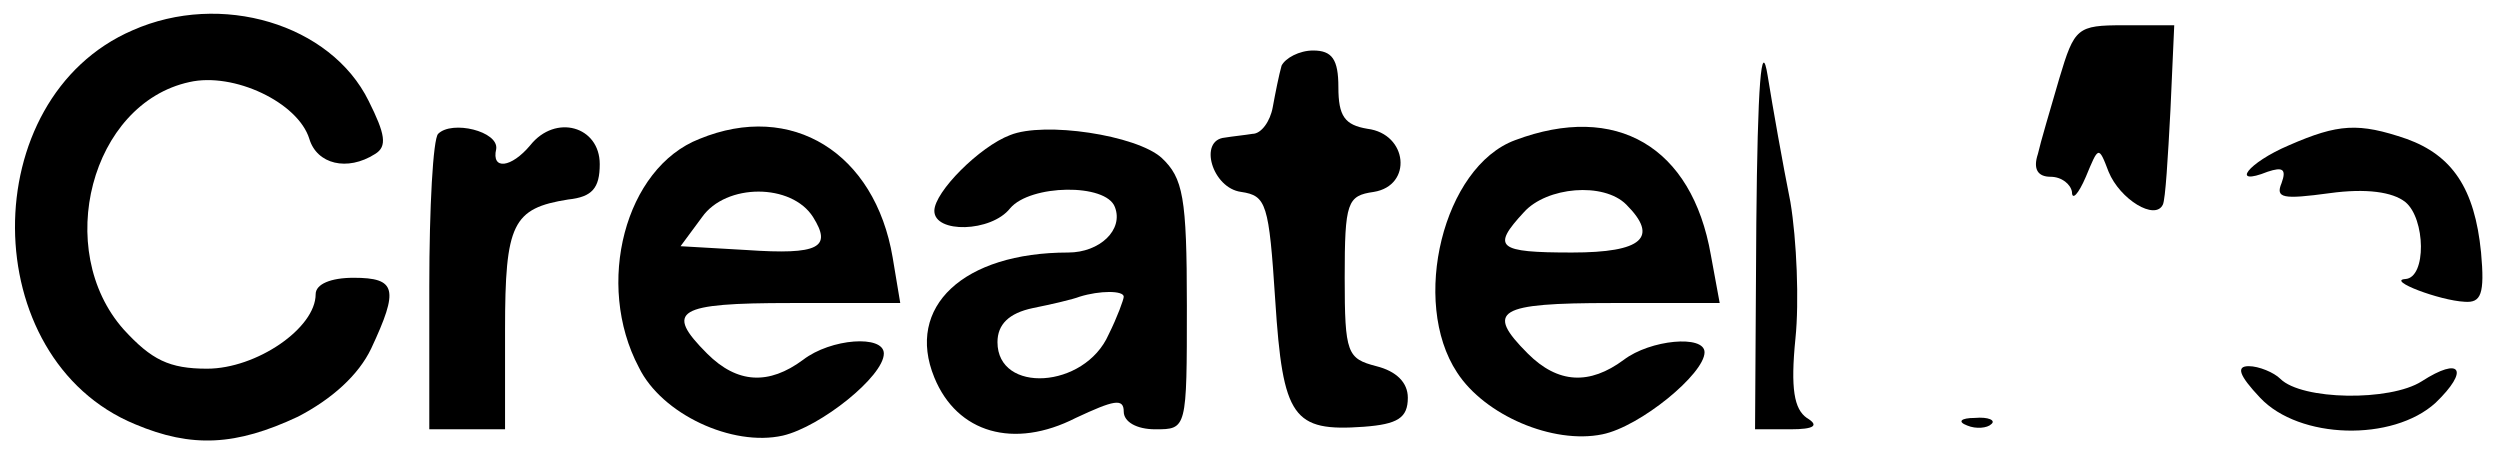
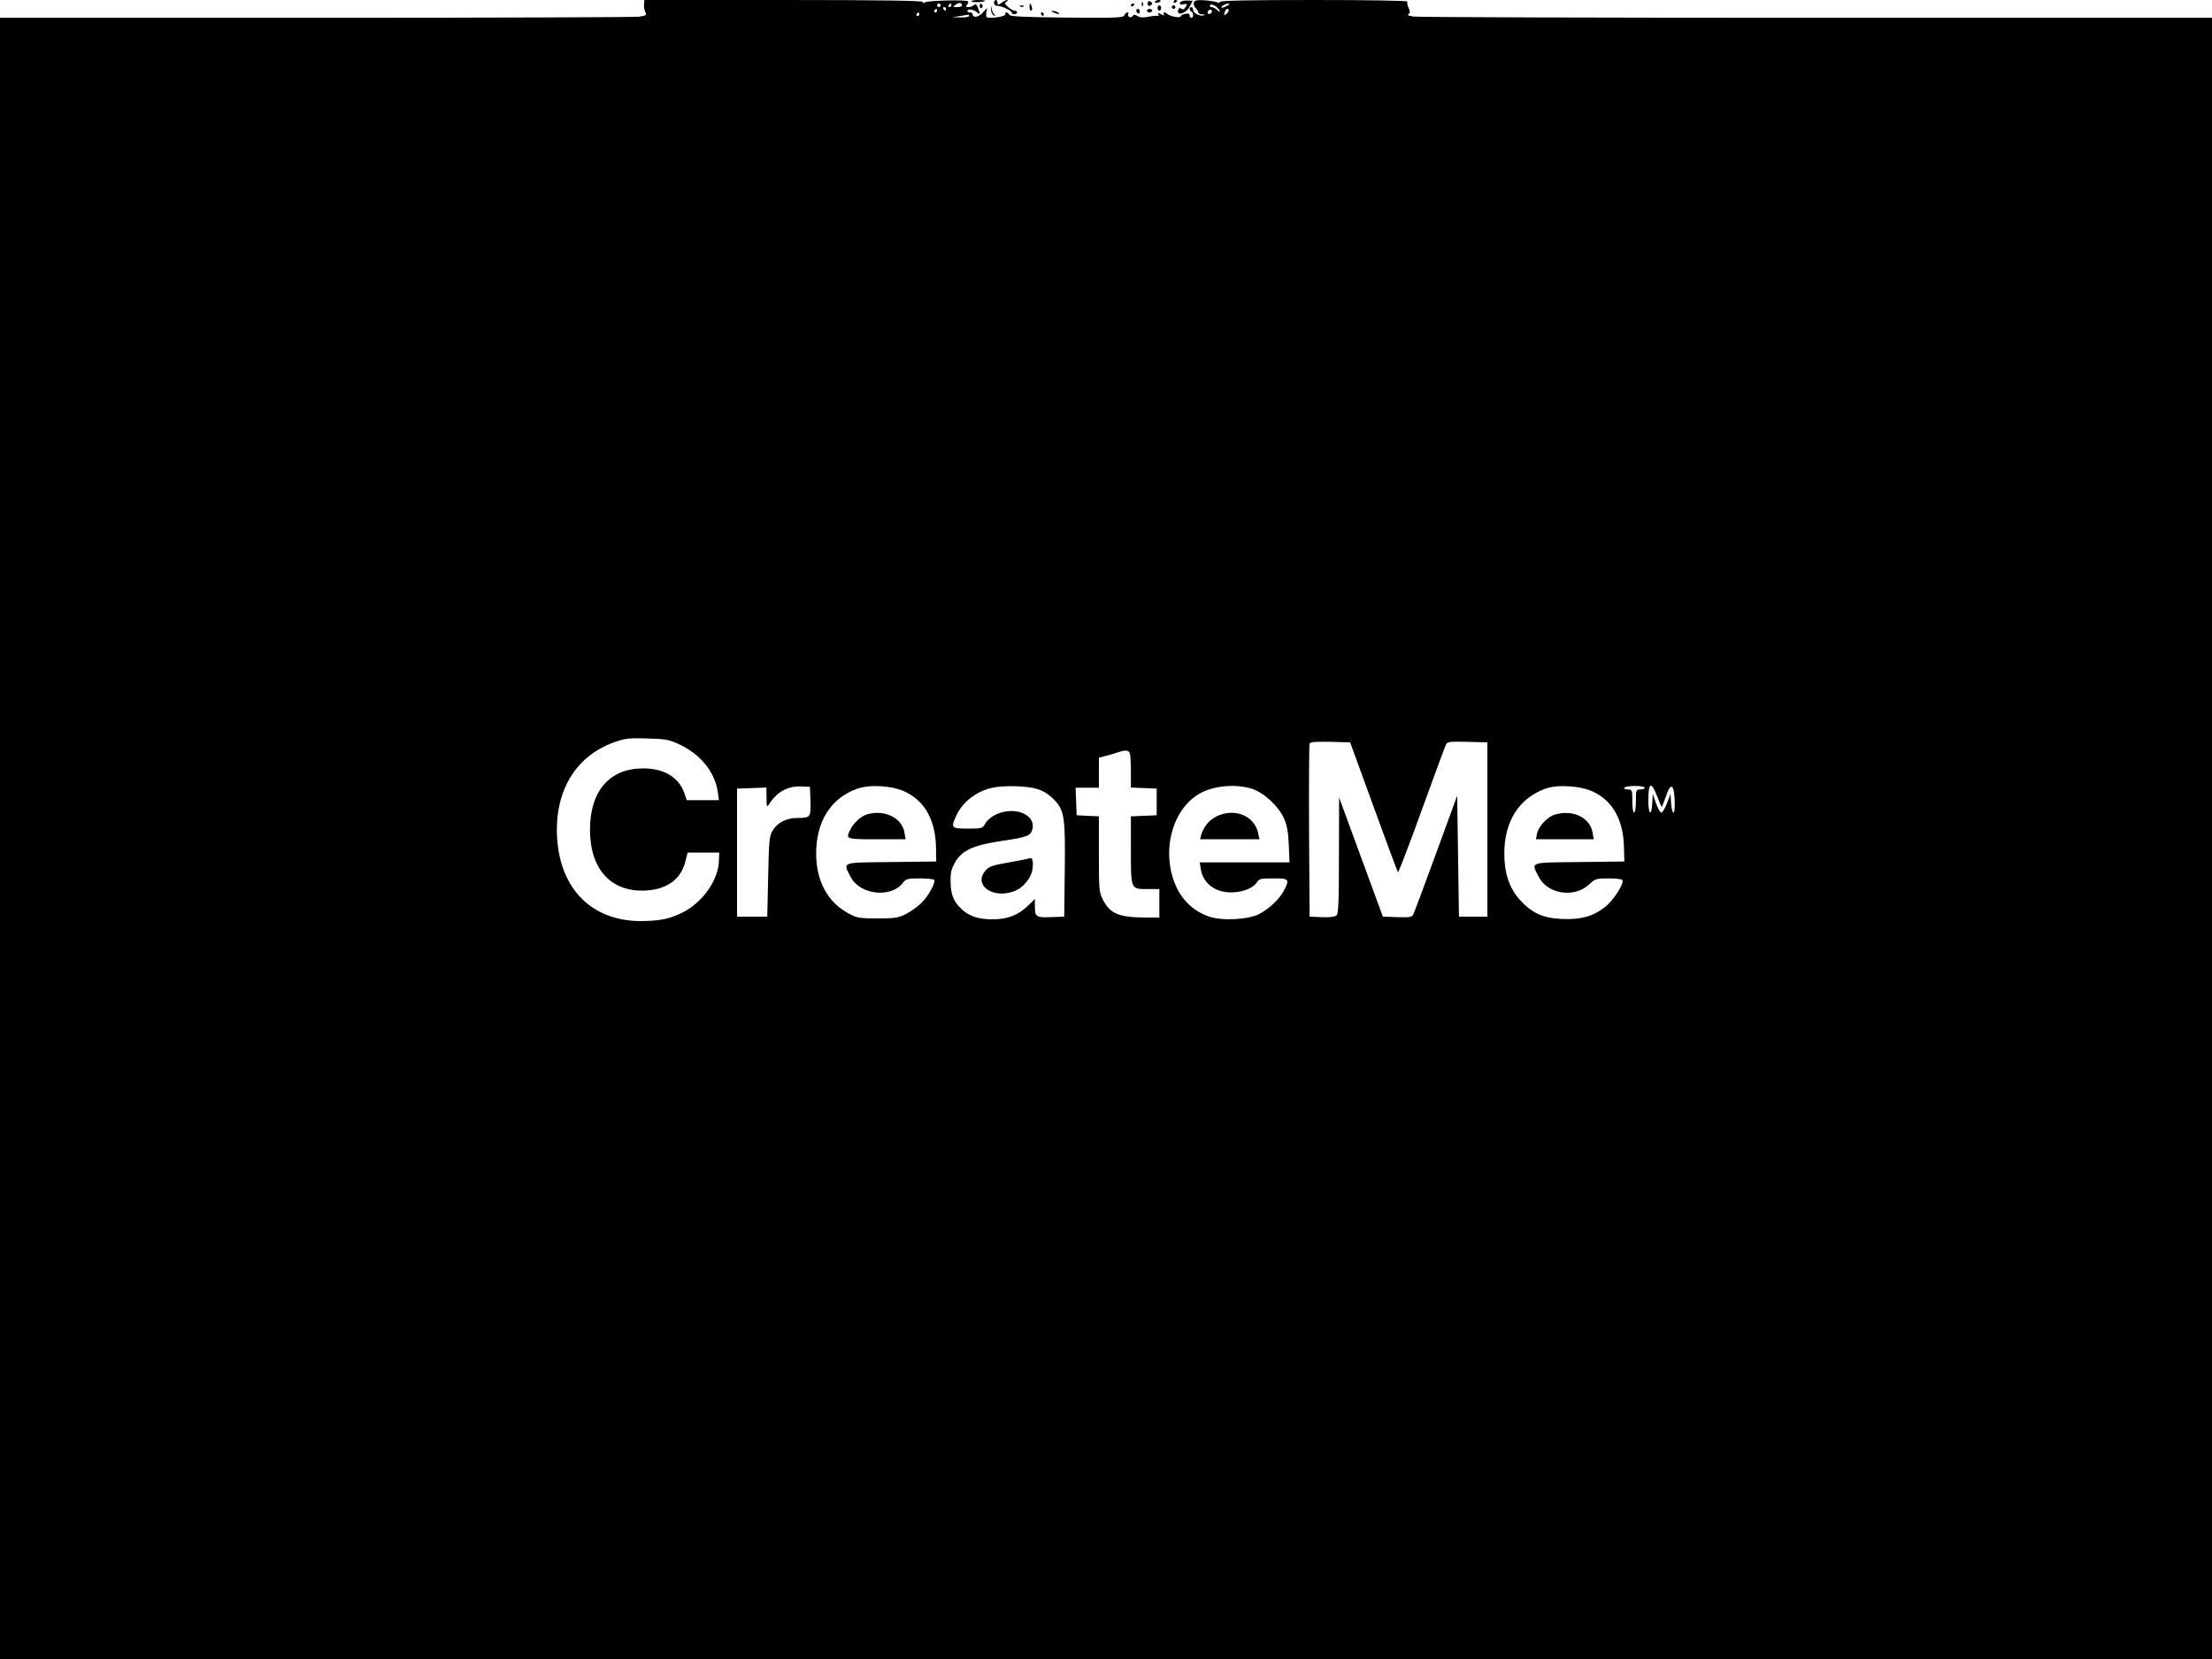
- <svg xmlns="http://www.w3.org/2000/svg" version="1.0" width="198pt" height="36pt" viewBox="0 0 198 36" preserveAspectRatio="xMidYMid meet">
-   <g transform="translate(0,36) scale(0.1,-0.1)" fill="#000000" stroke="none">
-     <path d="M105 336 c-125 -54 -124 -260 2 -312 45 -19 80 -17 129 6 27 14 48 33 58 54 22 47 20 56 -14 56 -18 0 -30 -5 -30 -13 0 -27 -47 -59 -86 -59 -30 0 -44 7 -66 31 -56 63 -26 179 52 196 35 8 86 -16 95 -45 6 -20 30 -26 52 -12 10 6 8 16 -5 42 -30 61 -117 87 -187 56z" />
-     <path d="M1391 183 l-1 -163 28 0 c19 0 23 3 13 9 -10 7 -13 23 -9 63 3 29 1 78 -4 108 -6 30 -14 75 -18 100 -5 31 -8 -7 -9 -117z" />
-     <path d="M1631 298 c-7 -24 -15 -51 -17 -60 -4 -12 0 -18 10 -18 9 0 16 -6 17 -12 0 -7 5 -2 11 12 10 24 10 25 18 4 9 -22 37 -39 43 -26 2 4 4 37 6 75 l3 67 -40 0 c-37 0 -39 -2 -51 -42z" />
-     <path d="M1015 308 c-2 -7 -5 -22 -7 -33 -2 -11 -9 -21 -16 -21 -6 -1 -16 -2 -22 -3 -21 -2 -10 -40 13 -43 20 -3 22 -9 27 -86 6 -93 14 -104 70 -100 27 2 35 7 35 23 0 12 -9 21 -25 25 -23 6 -25 10 -25 70 0 60 2 65 23 68 31 5 27 46 -5 50 -18 3 -23 10 -23 33 0 22 -5 29 -20 29 -11 0 -22 -6 -25 -12z" />
-     <path d="M347 254 c-4 -4 -7 -58 -7 -121 l0 -113 30 0 30 0 0 79 c0 84 6 96 50 103 19 2 25 9 25 28 0 30 -35 40 -55 15 -15 -18 -31 -20 -27 -3 2 14 -35 23 -46 12z" />
-     <path d="M554 250 c-59 -23 -83 -115 -48 -181 18 -37 74 -63 114 -54 30 7 80 47 80 65 0 15 -42 12 -64 -5 -27 -20 -52 -19 -76 5 -34 34 -24 40 66 40 l87 0 -6 36 c-14 83 -80 124 -153 94z m90 -62 c15 -24 5 -30 -53 -26 l-52 3 17 23 c19 27 71 27 88 0z" />
-     <path d="M800 253 c-24 -9 -60 -45 -60 -60 0 -18 45 -17 60 2 16 19 76 20 83 1 7 -18 -12 -36 -37 -36 -83 0 -129 -43 -106 -99 18 -44 63 -57 112 -32 30 14 38 16 38 5 0 -8 10 -14 25 -14 25 0 25 0 25 98 0 86 -3 101 -20 117 -20 18 -93 29 -120 18z m90 -128 c0 -2 -5 -16 -12 -30 -19 -43 -88 -47 -88 -6 0 14 9 23 28 27 15 3 32 7 37 9 16 5 35 5 35 0z" />
-     <path d="M1200 249 c-57 -21 -83 -128 -46 -184 22 -34 76 -57 115 -49 30 6 81 48 81 65 0 14 -43 10 -64 -6 -27 -20 -52 -19 -76 5 -34 34 -24 40 66 40 l86 0 -7 38 c-15 86 -75 121 -155 91z m88 -51 c26 -26 13 -38 -43 -38 -59 0 -64 4 -38 32 18 20 63 24 81 6z" />
-     <path d="M1813 245 c-33 -14 -47 -33 -17 -21 12 4 15 2 11 -9 -5 -12 1 -13 38 -8 29 4 50 1 60 -7 16 -13 17 -60 0 -61 -15 -1 27 -17 47 -18 13 -1 16 6 13 39 -5 51 -23 77 -59 90 -38 13 -54 12 -93 -5z" />
-     <path d="M1790 45 c31 -33 105 -35 139 -4 27 26 20 37 -11 17 -25 -16 -95 -15 -112 2 -5 5 -17 10 -25 10 -10 0 -8 -7 9 -25z" />
-     <path d="M1558 23 c7 -3 16 -2 19 1 4 3 -2 6 -13 5 -11 0 -14 -3 -6 -6z" />
+ <svg xmlns="http://www.w3.org/2000/svg" version="1.0" width="1244pt" height="933pt" viewBox="0 0 1244 933" preserveAspectRatio="xMidYMid meet">
+   <g transform="translate(0,933) scale(0.1,-0.1)" fill="#000000" stroke="none">
+     <path d="M3622 9304 c-1 -14 2 -34 8 -43 8 -16 4 -19 -37 -25 -25 -3 -844 -6 -1819 -6 l-1774 0 0 -4615 0 -4615 6220 0 6220 0 0 4615 0 4615 -2227 0 c-1226 0 -2245 3 -2266 7 -25 4 -34 9 -26 14 10 6 10 13 1 34 -7 15 -10 31 -7 36 4 5 -202 9 -524 9 -367 0 -531 -3 -531 -11 0 -5 -5 -7 -12 -3 -6 4 -37 9 -69 12 -47 3 -60 1 -65 -12 -3 -8 1 -23 10 -31 9 -9 16 -21 16 -26 0 -5 10 -10 23 -10 16 -1 17 -3 5 -6 -22 -6 -58 14 -58 32 0 8 -4 15 -10 15 -5 0 -10 -4 -10 -9 0 -6 5 -13 10 -16 6 -3 10 -13 10 -21 0 -8 -4 -14 -10 -14 -5 0 -10 6 -10 14 0 9 -8 12 -25 8 -14 -2 -25 -9 -25 -14 0 -11 -60 -1 -74 13 -14 13 -29 11 -20 -2 4 -7 -1 -7 -16 1 -17 9 -21 9 -15 0 4 -7 2 -10 -6 -9 -8 1 -32 -1 -53 -6 -27 -5 -46 -4 -59 5 -15 9 -21 9 -27 0 -4 -7 -13 -9 -19 -6 -6 4 -9 12 -6 17 4 5 1 9 -5 9 -6 0 -13 -7 -17 -16 -5 -14 -42 -15 -324 -13 -248 3 -320 6 -323 16 -3 7 -10 13 -16 13 -6 0 -9 -4 -6 -9 6 -9 -40 -21 -84 -21 -24 0 -27 3 -23 28 l4 27 -25 -27 c-23 -26 -56 -30 -56 -7 0 5 -7 9 -15 9 -8 0 -15 4 -15 8 0 14 34 10 53 -6 20 -17 21 -14 7 24 -8 21 -14 24 -22 16 -7 -7 -21 -12 -31 -12 -16 0 -17 3 -8 14 7 8 8 16 4 19 -16 9 -228 4 -240 -6 -9 -6 -13 -6 -13 2 0 7 -221 11 -783 11 l-783 0 -2 -26z m1788 -5 c0 -5 -12 -9 -27 -9 -26 0 -26 1 -8 14 20 14 35 12 35 -5z m-120 1 c0 -5 -4 -10 -10 -10 -5 0 -10 5 -10 10 0 6 5 10 10 10 6 0 10 -4 10 -10z m60 0 c0 -5 -5 -10 -11 -10 -5 0 -7 5 -4 10 3 6 8 10 11 10 2 0 4 -4 4 -10z m1509 -31 c3 -9 -1 -8 -13 4 -10 9 -24 17 -32 17 -8 0 -12 5 -9 11 8 12 46 -10 54 -32z m41 28 c-14 -8 -27 -12 -30 -10 -7 6 23 23 40 23 8 0 4 -6 -10 -13z m-1580 -17 c0 -5 -2 -10 -4 -10 -3 0 -8 5 -11 10 -3 6 -1 10 4 10 6 0 11 -4 11 -10z m-50 -10 c0 -5 -5 -10 -11 -10 -5 0 -7 5 -4 10 3 6 8 10 11 10 2 0 4 -4 4 -10z m1541 -13 c-13 -13 -26 -3 -16 12 3 6 11 8 17 5 6 -4 6 -10 -1 -17z m99 14 c0 -5 -6 -14 -14 -20 -12 -10 -13 -8 -9 8 5 21 23 30 23 12z m-1740 -21 c0 -5 -5 -10 -11 -10 -5 0 -7 5 -4 10 3 6 8 10 11 10 2 0 4 -4 4 -10z m280 -10 c0 -5 -21 -9 -47 -8 l-48 1 45 7 c25 4 46 8 48 8 1 1 2 -2 2 -8z m-1628 -4097 c119 -56 199 -156 215 -268 l6 -45 -91 0 -90 0 -12 36 c-32 97 -125 149 -254 142 -175 -8 -278 -135 -278 -343 0 -226 120 -355 318 -343 118 8 194 64 219 165 l12 48 89 0 89 0 -2 -48 c-3 -107 -94 -235 -205 -289 -75 -37 -127 -47 -234 -48 -274 0 -454 179 -471 470 -15 262 105 460 325 537 58 21 82 23 182 20 104 -3 122 -6 182 -34z m3903 -350 c72 -199 134 -365 137 -368 3 -3 63 153 133 347 70 194 132 361 137 371 8 16 22 17 121 15 l112 -3 0 -490 0 -490 -80 0 -80 0 -5 340 -5 340 -119 -325 c-65 -179 -123 -333 -128 -343 -8 -15 -21 -17 -90 -15 l-81 3 -123 335 -123 335 -1 -326 c0 -268 -3 -329 -14 -338 -9 -7 -41 -11 -83 -9 l-68 3 -3 480 c-1 264 0 486 3 493 3 9 33 12 116 10 l112 -3 132 -362z m-1371 301 c3 -9 6 -56 6 -104 l0 -89 73 -3 72 -3 0 -75 0 -75 -72 -3 -73 -3 0 -189 c0 -224 -2 -220 96 -220 l64 0 0 -80 0 -80 -82 0 c-145 1 -196 22 -235 100 -22 42 -23 56 -23 257 l0 212 -62 3 -63 3 -3 78 -3 77 66 0 65 0 0 85 0 84 43 11 c23 6 53 15 67 20 39 13 57 11 64 -6z m-1796 -268 c3 -92 0 -96 -73 -96 -62 0 -113 -26 -140 -71 -18 -30 -21 -57 -25 -259 l-5 -225 -85 0 -85 0 0 360 0 360 83 3 82 3 1 -58 c0 -49 2 -55 12 -39 46 73 107 107 187 103 l45 -2 3 -79z m535 50 c110 -53 169 -162 171 -316 l1 -75 -252 -3 c-286 -3 -273 2 -230 -82 51 -102 226 -123 294 -36 19 24 27 26 96 26 42 0 78 -4 81 -8 9 -15 -32 -90 -71 -129 -22 -22 -62 -50 -89 -64 -43 -21 -63 -24 -159 -24 -100 0 -115 2 -161 27 -119 63 -184 182 -184 338 0 180 82 311 230 364 73 26 201 18 273 -18z m736 18 c36 -10 66 -29 96 -58 61 -62 67 -97 63 -406 l-3 -255 -74 -3 c-84 -3 -91 1 -91 63 l0 39 -37 -36 c-57 -55 -115 -78 -201 -78 -81 0 -132 17 -175 58 -45 43 -60 81 -61 152 -1 54 4 73 26 112 40 67 103 95 263 119 140 20 162 29 171 65 21 83 -98 132 -204 84 -24 -11 -50 -32 -60 -50 -17 -29 -18 -30 -99 -30 -94 0 -97 4 -64 75 34 74 111 134 198 154 63 15 195 12 252 -5z m1209 1 c68 -21 151 -97 183 -167 17 -40 24 -77 27 -150 l4 -98 -252 0 -253 0 6 -37 c12 -75 70 -124 152 -131 67 -5 138 18 162 54 14 22 22 24 94 24 89 0 93 -4 60 -68 -25 -48 -84 -104 -141 -133 -62 -31 -206 -39 -279 -14 -79 26 -144 83 -181 158 -92 187 -37 433 118 529 77 48 203 62 300 33z m1925 -19 c108 -52 166 -158 170 -309 l2 -82 -252 -3 c-286 -3 -273 2 -230 -82 49 -99 201 -122 284 -44 34 32 40 34 109 34 40 0 75 -4 78 -9 12 -19 -51 -117 -100 -154 -68 -52 -136 -70 -243 -65 -106 5 -167 34 -234 108 -59 66 -87 149 -87 260 0 180 82 310 230 364 71 26 201 17 273 -18z m287 24 c0 -5 -11 -10 -25 -10 -24 0 -25 -2 -25 -65 0 -37 -4 -65 -10 -65 -6 0 -10 28 -10 65 0 63 -1 65 -26 65 -14 0 -23 4 -19 10 3 6 31 10 61 10 30 0 54 -4 54 -10z m70 -50 c13 -34 24 -59 26 -57 2 2 12 28 23 58 26 79 45 72 49 -18 2 -44 -1 -73 -7 -73 -5 0 -11 24 -13 53 l-3 52 -20 -52 c-11 -29 -25 -53 -32 -53 -6 0 -20 24 -30 53 l-18 52 -3 -52 c-4 -77 -22 -65 -22 15 0 104 17 111 50 22z" />
+     <path d="M4876 4750 c-34 -11 -73 -45 -92 -82 -30 -58 -29 -58 147 -58 l162 0 -6 36 c-14 85 -112 133 -211 104z" />
+     <path d="M5795 4504 c-5 -2 -59 -13 -120 -24 -93 -16 -114 -23 -132 -45 -77 -89 57 -170 178 -109 38 19 77 69 84 108 8 41 3 74 -10 70z" />
+     <path d="M6840 4738 c-42 -22 -70 -56 -85 -105 l-6 -23 167 0 167 0 -7 33 c-20 100 -134 146 -236 95z" />
+     <path d="M8745 4749 c-41 -11 -93 -67 -101 -107 l-6 -32 162 0 163 0 -6 36 c-14 86 -111 133 -212 103z" />
+     <path d="M5464 9322 c5 -8 76 -4 76 4 0 2 -18 4 -41 4 -22 0 -38 -4 -35 -8z" />
+     <path d="M5590 9315 c0 -8 6 -16 13 -17 25 -3 33 -5 60 -18 15 -7 27 -17 27 -22 0 -4 7 -8 15 -8 8 0 15 5 15 10 0 6 -6 10 -13 10 -8 0 -25 9 -38 21 -19 17 -21 22 -9 29 8 6 10 10 5 10 -6 0 -21 -7 -33 -16 -20 -14 -22 -14 -22 0 0 9 -4 16 -10 16 -5 0 -10 -7 -10 -15z" />
+     <path d="M6454 9310 c0 -10 6 -16 13 -13 7 3 13 9 13 13 0 4 -6 10 -13 13 -7 3 -13 -3 -13 -13z" />
+     <path d="M6496 9321 c-4 -5 1 -8 9 -7 21 3 31 16 12 16 -9 0 -18 -4 -21 -9z" />
+     <path d="M6600 9319 c0 -5 5 -7 10 -4 6 3 10 8 10 11 0 2 -4 4 -10 4 -5 0 -10 -5 -10 -11z" />
+     <path d="M6636 9315 c-3 -10 2 -12 20 -9 22 4 23 3 12 -15 -8 -14 -16 -17 -24 -10 -8 6 -13 5 -17 -5 -15 -39 44 -23 64 18 l17 32 -34 1 c-18 1 -35 -5 -38 -12z" />
+     <path d="M6421 9304 c0 -11 3 -14 6 -6 3 7 2 16 -1 19 -3 4 -6 -2 -5 -13z" />
+     <path d="M5510 9294 c0 -8 5 -12 10 -9 6 4 8 11 5 16 -9 14 -15 11 -15 -7z" />
+     <path d="M5790 9290 c0 -11 4 -20 9 -20 5 0 7 9 4 20 -3 11 -7 20 -9 20 -2 0 -4 -9 -4 -20z" />
+     <path d="M6360 9299 c0 -5 5 -7 10 -4 6 3 10 8 10 11 0 2 -4 4 -10 4 -5 0 -10 -5 -10 -11z" />
+     <path d="M5573 9276 c1 -17 9 -31 17 -33 10 -3 11 -2 4 4 -7 4 -14 19 -17 33 -4 22 -5 21 -4 -4z" />
+     <path d="M5738 9293 c7 -3 16 -2 19 1 4 3 -2 6 -13 5 -11 0 -14 -3 -6 -6z" />
+     <path d="M6510 9285 c0 -8 5 -15 10 -15 6 0 10 7 10 15 0 8 -4 15 -10 15 -5 0 -10 -7 -10 -15z" />
+     <path d="M6590 9290 c0 -5 5 -10 10 -10 6 0 10 5 10 10 0 6 -4 10 -10 10 -5 0 -10 -4 -10 -10z" />
+     <path d="M6390 9271 c0 -6 5 -13 10 -16 6 -3 10 1 10 9 0 9 -4 16 -10 16 -5 0 -10 -4 -10 -9z" />
+     <path d="M6450 9270 c0 -5 7 -10 15 -10 8 0 15 5 15 10 0 6 -7 10 -15 10 -8 0 -15 -4 -15 -10z" />
+     <path d="M5925 9260 c27 -12 43 -12 25 0 -8 5 -22 9 -30 9 -10 0 -8 -3 5 -9z" />
+     <path d="M5855 9250 c3 -5 8 -10 11 -10 2 0 4 5 4 10 0 6 -5 10 -11 10 -5 0 -7 -4 -4 -10z" />
  </g>
</svg>
